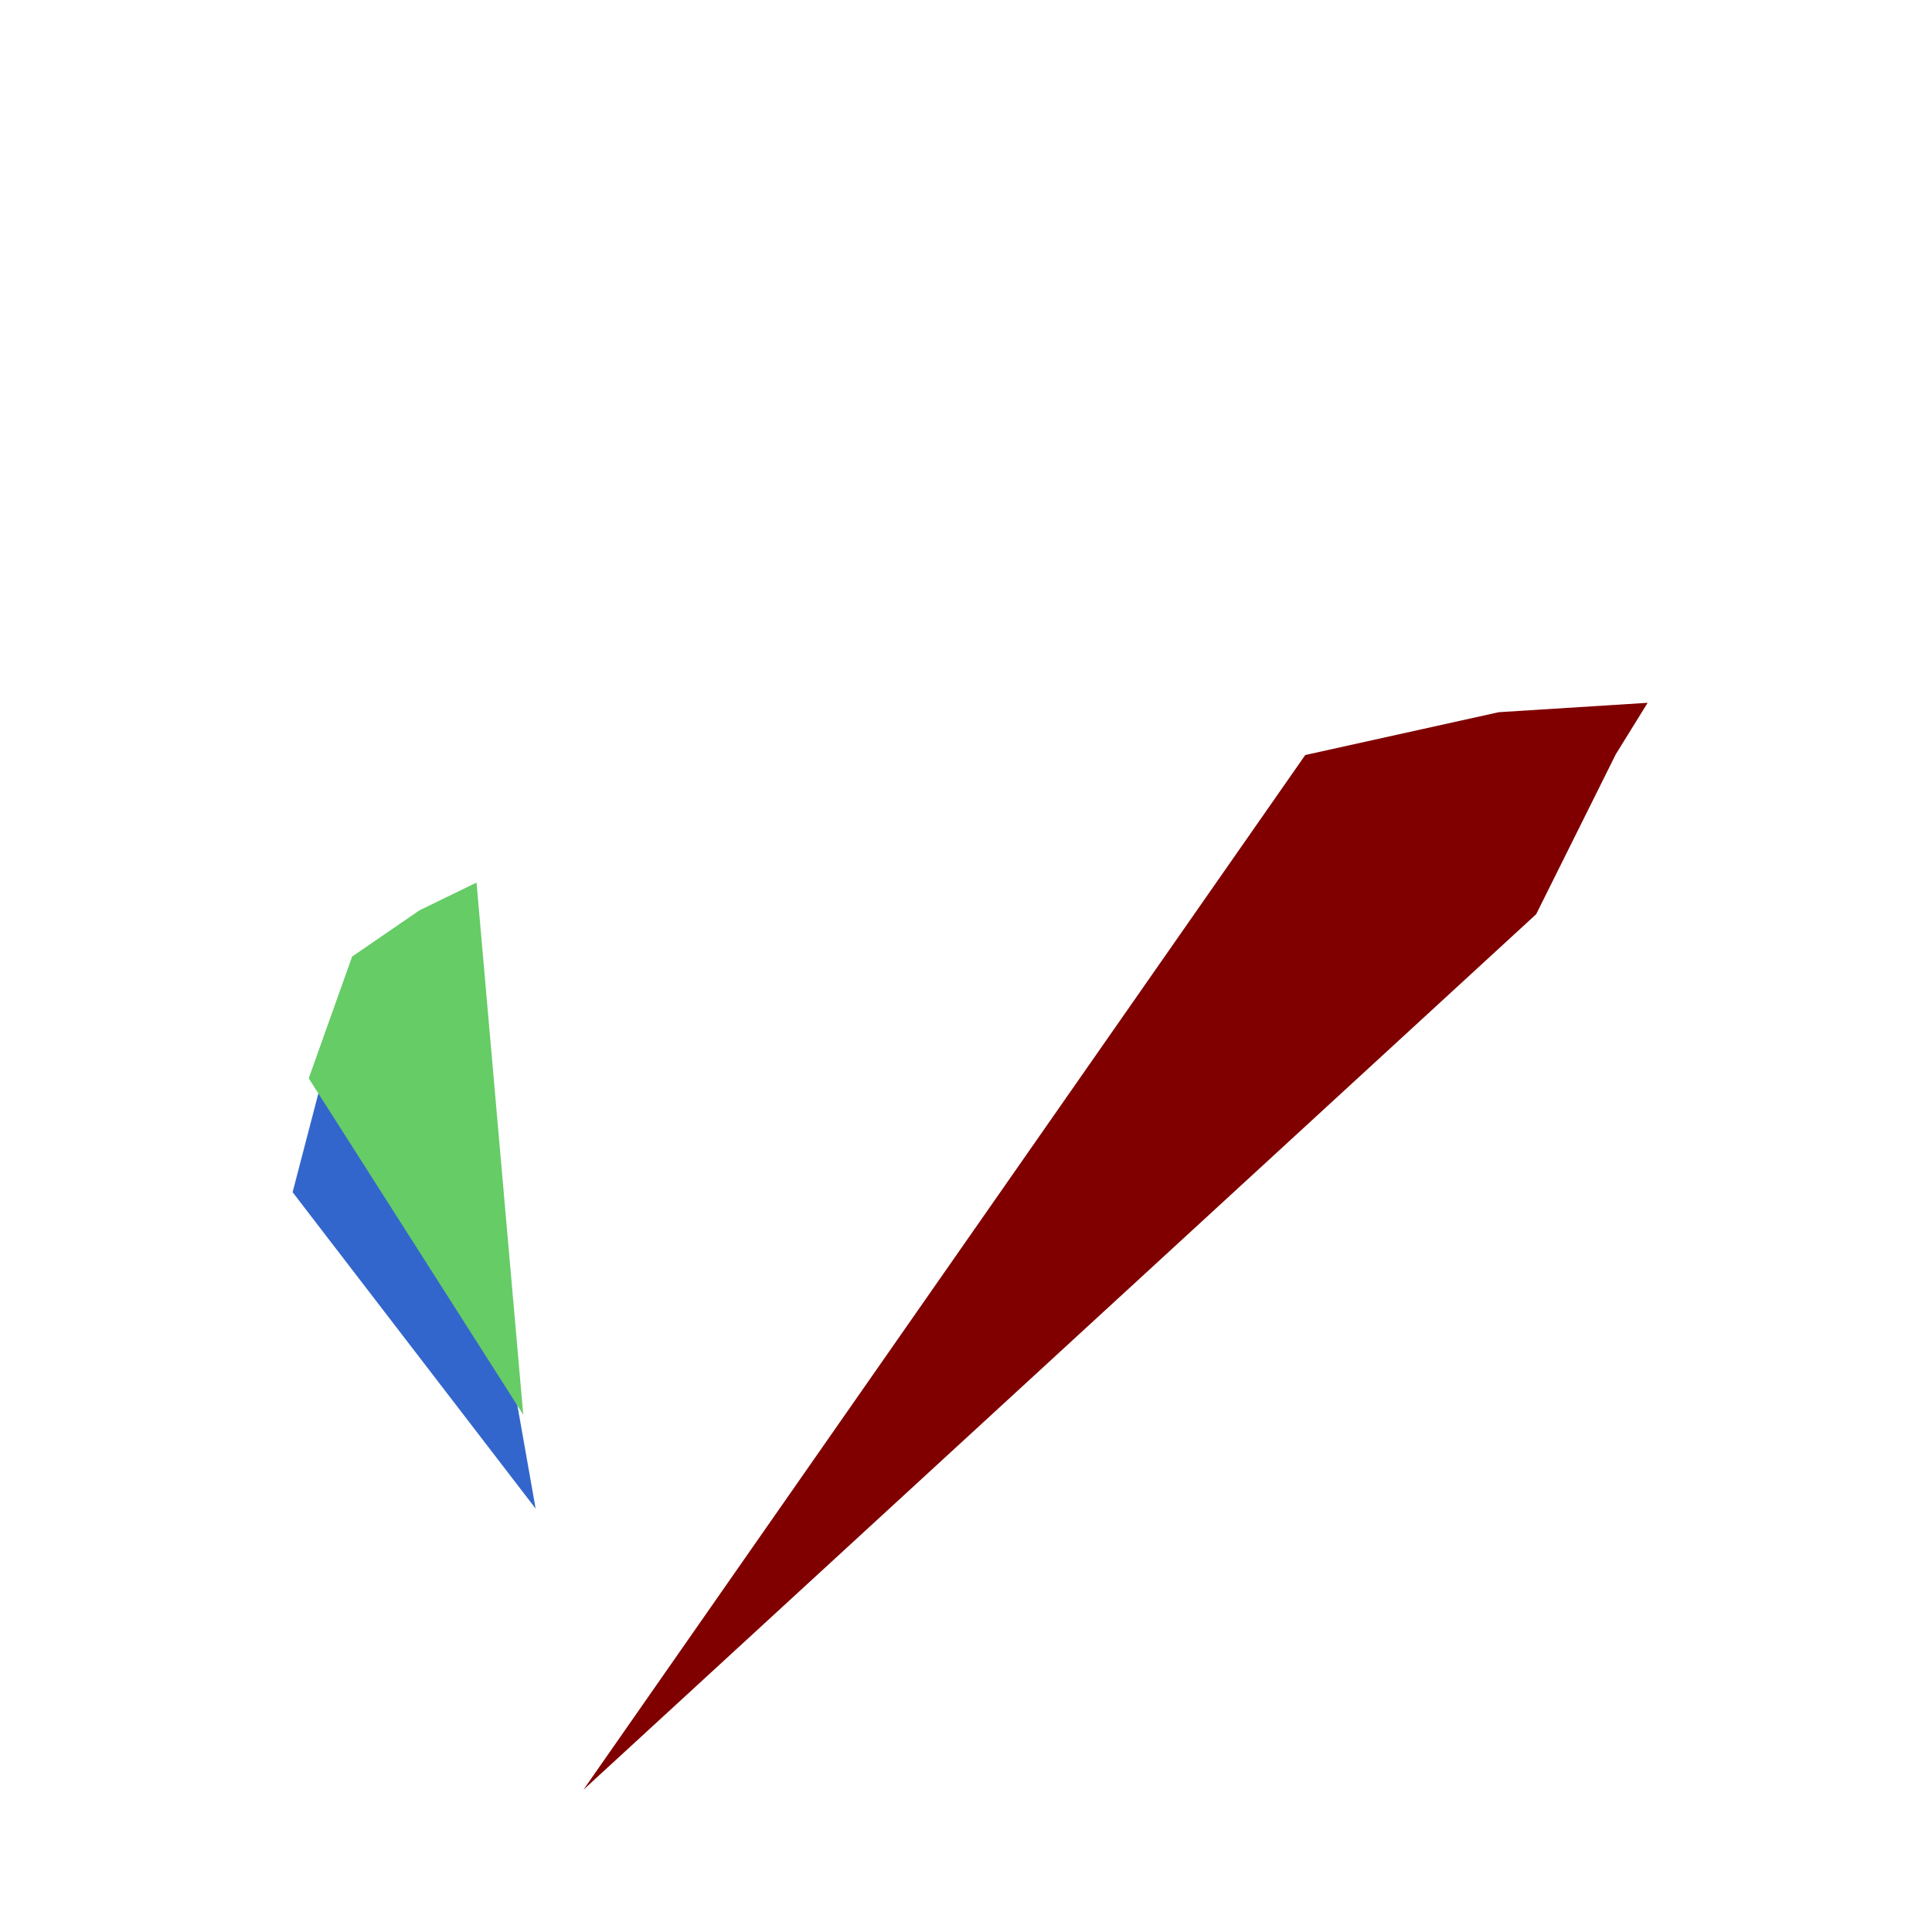
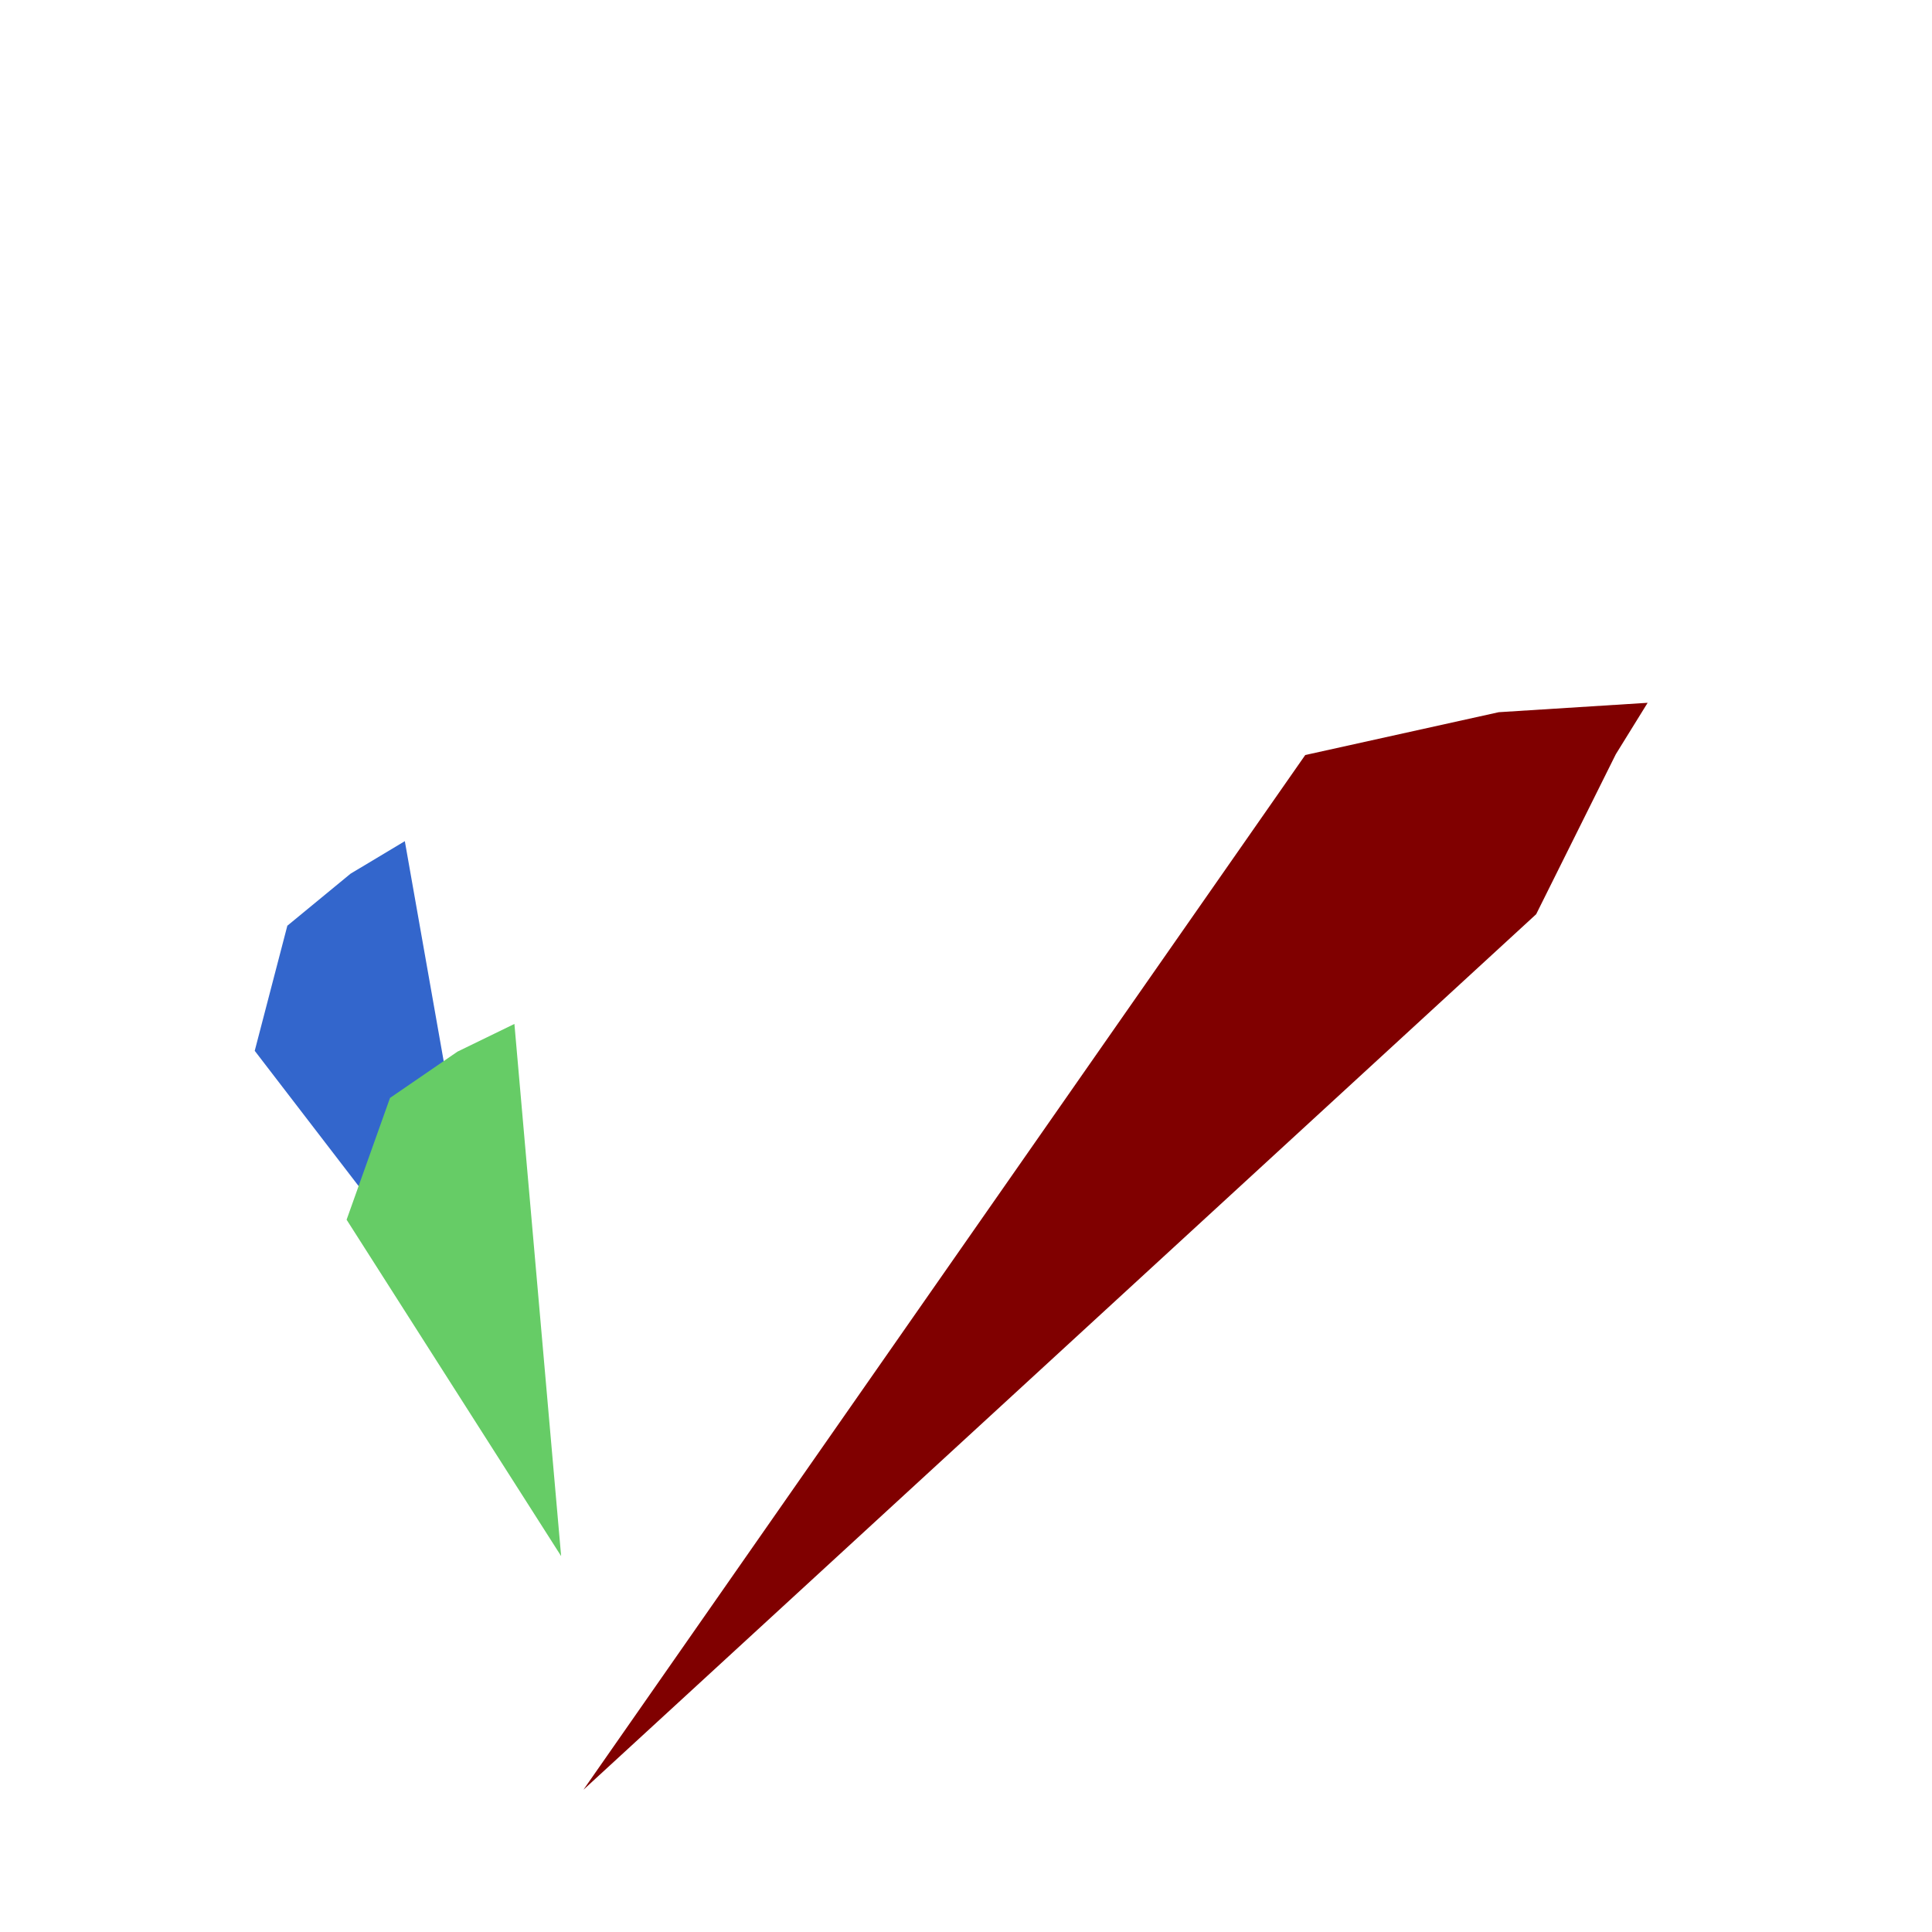
<svg xmlns="http://www.w3.org/2000/svg" width="300" height="300" viewBox="243 73 132 74" preserveAspectRatio="xMidYMid meet">
  <g transform="rotate(165 309 115)" fill="none" fill-rule="evenodd">
-     <g transform="         translate(294.533 145.992)         translate(48 -18)         rotate(-45)         scale(0.35)         translate(-294.533 -145.992)       ">
+     <g transform="         translate(294.533 145.992)         translate(48 -8)         rotate(-45)         scale(0.35)         translate(-294.533 -145.992)       ">
      <path fill="#3366CC" d="M294.533 145.992l10.8 6 14.962 5.608 24.332-6.696 29.773-71.97z" />
    </g>
    <g transform="         translate(243.067 123.146)         translate(15 2)         rotate(-12)         scale(0.75)         translate(-243.067 -123.146)       ">
      <path fill="maroon" d="M243.067 123.146l4.708-2.857 13.083-9.693L374.4 78.933l-101.383 54.134-17.475-4.526z" />
    </g>
-     <g transform="         translate(294.533 145.992)         translate(44 -12)         rotate(-40)         scale(0.35)         translate(-294.533 -145.992)       ">
+     <g transform="         translate(294.533 145.992)         translate(44 -22)         rotate(-40)         scale(0.35)         translate(-294.533 -145.992)       ">
      <path fill="#66CC66" d="M294.533 145.992l10.8 6 14.962 5.608 24.332-6.696 29.773-71.97z" />
    </g>
  </g>
</svg>
